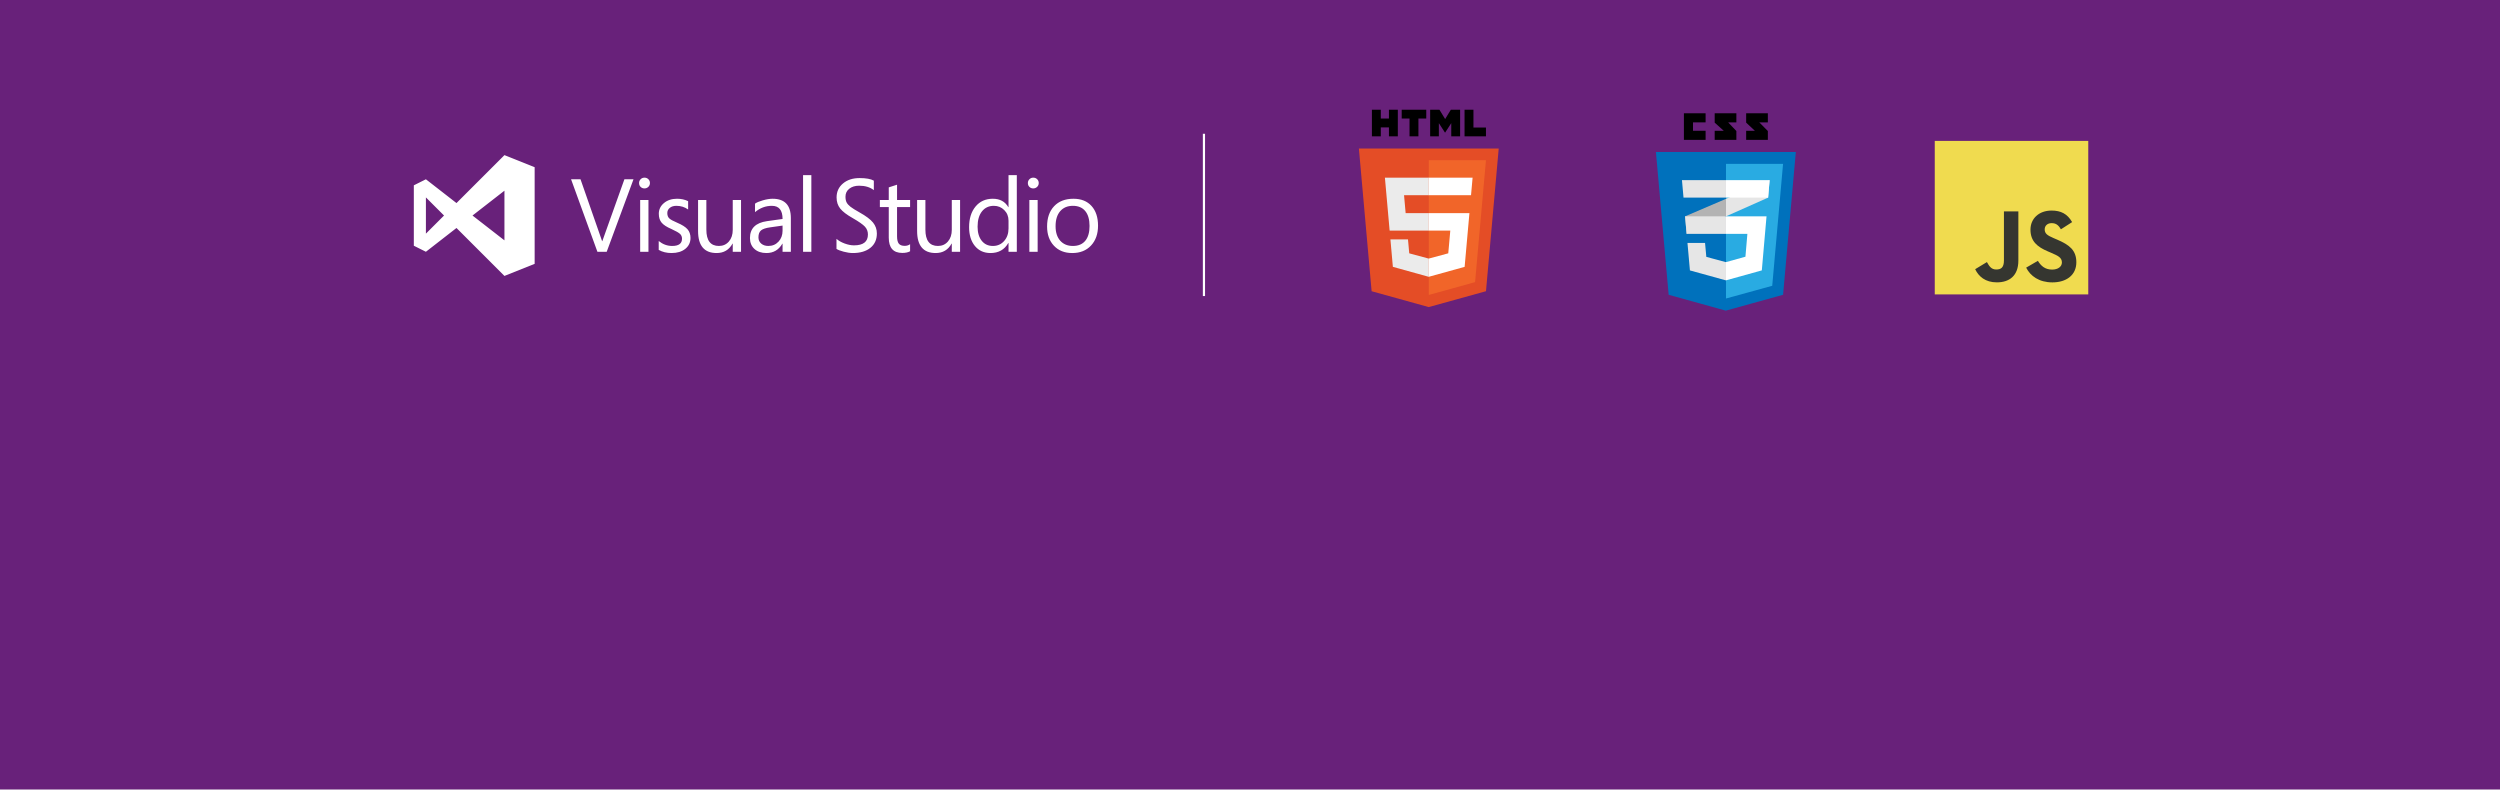
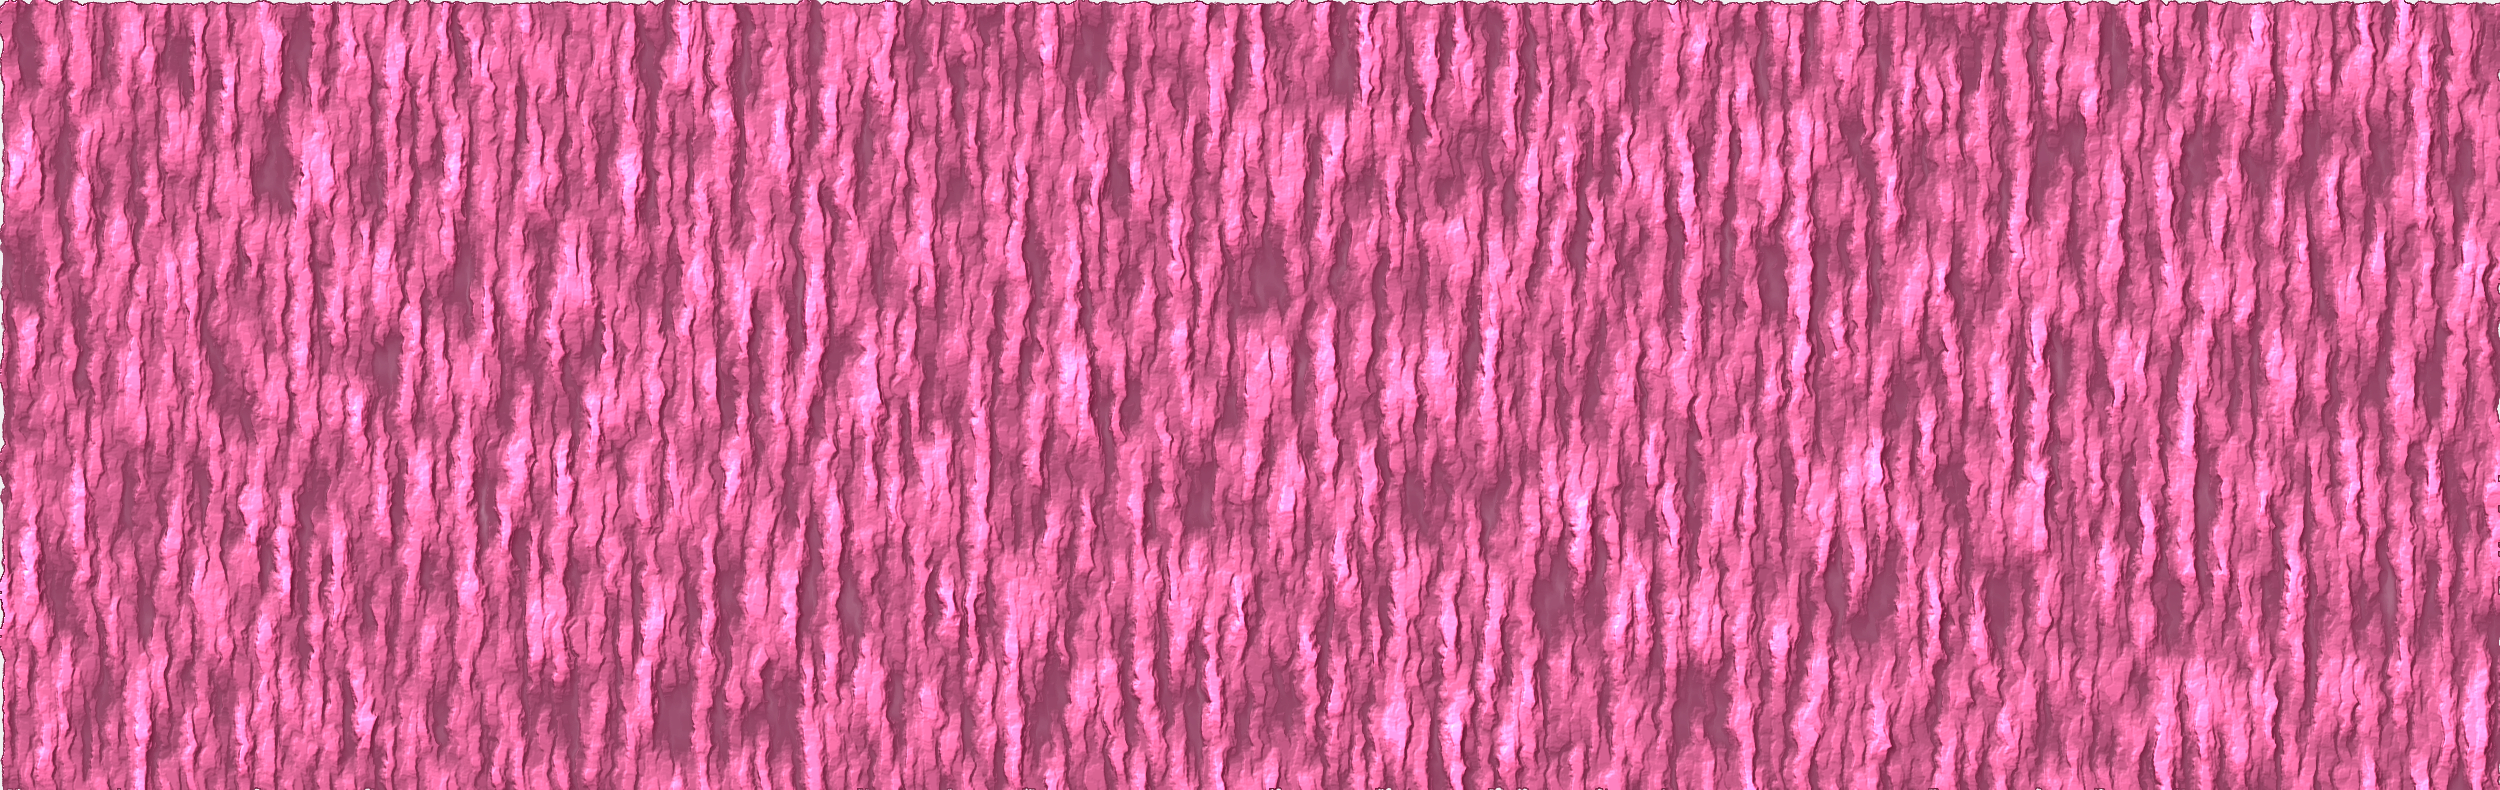
- <svg xmlns="http://www.w3.org/2000/svg" viewBox="0 0 1140 360" enable-background="new 0 0 1140 360">
-   <path fill="#68217A" d="M0 0h1140v360h-1140v-360z" />
-   <polygon fill="#E44D26" points="625.457,132.801 619.654,67.717 683.416,67.717 677.607,132.791 651.496,140.03" />
-   <polygon fill="#F16529" points="651.535,134.497 672.634,128.648 677.598,73.039 651.535,73.039" />
-   <polygon fill="#EBEBEB" points="651.535,97.178 640.973,97.178 640.243,89.004 651.535,89.004 651.535,81.021 651.508,81.021 631.519,81.021 631.71,83.163 633.672,105.16 651.535,105.16" />
-   <polygon fill="#EBEBEB" points="651.535,117.909 651.5,117.918 642.61,115.517 642.042,109.151 637.722,109.151 634.029,109.151 635.147,121.685 651.499,126.224 651.535,126.214" />
-   <path d="M625.587 50.03h4.057v4.008h3.711v-4.008h4.057v12.137h-4.057v-4.064h-3.711v4.064h-4.057v-12.137zm17.158 4.025h-3.571v-4.025h11.201v4.025h-3.573v8.112h-4.057v-8.112zm9.407-4.025h4.23l2.602 4.264 2.599-4.264h4.231v12.137h-4.04v-6.016l-2.791 4.315h-.07l-2.793-4.315v6.016h-3.969v-12.137zm15.682 0h4.058v8.125h5.705v4.012h-9.762v-12.137z" />
-   <polygon fill="#fff" points="651.508,97.178 651.508,105.16 661.337,105.16 660.41,115.512 651.508,117.915 651.508,126.22 667.872,121.685 667.992,120.336 669.868,99.321 670.062,97.178 667.911,97.178" />
-   <polygon fill="#fff" points="651.508,81.021 651.508,85.979 651.508,88.984 651.508,89.004 670.763,89.004 670.763,89.004 670.789,89.004 670.949,87.209 671.313,83.163 671.503,81.021" />
-   <polygon points="777.75,55.803 777.75,51.656 767.862,51.656 767.862,63.777 777.75,63.777 777.75,59.631 772.008,59.631 772.008,55.803" />
-   <polygon points="791.785,51.656 781.896,51.656 781.896,55.913 786.023,59.631 781.896,59.631 781.896,63.777 791.785,63.777 791.785,59.74 788.034,55.803 791.785,55.803" />
-   <polygon points="806.138,51.656 796.25,51.656 796.25,55.913 800.217,59.631 796.25,59.631 796.25,63.777 806.138,63.777 806.138,59.74 802.228,55.803 806.138,55.803" />
-   <polygon fill="#0071BC" points="760.908,134.424 755.103,69.309 818.897,69.309 813.085,134.413 786.961,141.656" />
-   <polygon fill="#29ABE2" points="787.054,136.117 808.137,130.316 813.077,74.732 787.054,74.732" />
-   <polygon fill="#B3B3B3" points="768.392,98.655 769.091,106.629 787.054,98.655 787.054,90.668" />
-   <polygon fill="#E6E6E6" points="806.948,82.142 787.054,90.668 787.054,98.655 806.262,90.116" />
-   <polygon fill="#E6E6E6" points="787.054,119.519 786.992,119.529 778.084,117.136 777.502,110.776 769.485,110.776 770.603,123.307 786.99,127.844 787.054,127.829" />
-   <polygon fill="#fff" points="787.054,98.655 787.054,106.629 796.807,106.629 795.92,117.055 787.054,119.526 787.054,127.835 803.386,123.298 805.536,98.655" />
-   <polygon fill="#E6E6E6" points="787.054,98.655 768.392,98.655 769.091,106.629 787.054,106.629" />
-   <polygon fill="#E6E6E6" points="787.054,90.116 787.054,82.142 786.973,82.142 766.974,82.142 767.682,90.116" />
-   <polygon fill="#fff" points="787.054,82.142 787.054,90.016 787.054,90.116 806.262,90.116 806.948,82.142" />
-   <rect x="882.25" y="64.25" fill="#F0DB4F" width="70" height="70" />
-   <path fill="#353630" d="M929.272 118.938c1.41 2.302 3.244 3.994 6.489 3.994 2.726 0 4.467-1.362 4.467-3.244 0-2.256-1.789-3.054-4.789-4.367l-1.644-.706c-4.747-2.022-7.9-4.556-7.9-9.911 0-4.933 3.759-8.689 9.633-8.689 4.182 0 7.189 1.456 9.356 5.267l-5.122 3.289c-1.128-2.022-2.344-2.819-4.233-2.819-1.927 0-3.148 1.222-3.148 2.819 0 1.973 1.222 2.772 4.044 3.994l1.644.704c5.589 2.397 8.744 4.84 8.744 10.333 0 5.922-4.652 9.167-10.9 9.167-6.109 0-10.056-2.911-11.987-6.727l5.346-3.104zm-23.236.57c1.033 1.833 1.973 3.383 4.233 3.383 2.161 0 3.524-.846 3.524-4.133v-22.367h6.578v22.456c0 6.811-3.993 9.911-9.822 9.911-5.267 0-8.317-2.726-9.868-6.008l5.355-3.242z" />
-   <path d="M296.374 83.453c0 .708-.246 1.296-.737 1.763-.494.47-1.076.704-1.752.704-.693 0-1.277-.227-1.752-.681-.477-.452-.715-1.048-.715-1.786 0-.66.234-1.234.703-1.717.468-.484 1.057-.727 1.765-.727.706 0 1.299.239 1.775.715.475.477.713 1.054.713 1.729zm177.29 0c0 .708-.245 1.296-.737 1.763-.494.47-1.076.704-1.752.704-.693 0-1.277-.227-1.752-.681-.477-.452-.715-1.048-.715-1.786 0-.66.234-1.234.703-1.717.468-.484 1.057-.727 1.765-.727.706 0 1.299.239 1.775.715.475.477.713 1.054.713 1.729zm-184.79-1.697l-12.216 33.052h-4.241l-12.008-33.052h4.31l9.842 28.212h.092l10.072-28.212h4.149zm6.822 33.052h-3.78v-23.602h3.78v23.602zm19.173-6.316c0 2.044-.788 3.703-2.362 4.978-1.575 1.276-3.669 1.913-6.281 1.913-2.228 0-4.18-.476-5.854-1.429v-4.056c1.859 1.506 3.903 2.258 6.131 2.258 2.996 0 4.494-1.098 4.494-3.296 0-.891-.292-1.617-.876-2.178-.584-.561-1.913-1.317-3.988-2.27-2.09-.891-3.565-1.848-4.425-2.87-.861-1.022-1.291-2.378-1.291-4.068 0-1.951.784-3.58 2.351-4.886s3.557-1.959 5.97-1.959c1.859 0 3.542.369 5.048 1.106v3.803c-1.537-1.121-3.319-1.682-5.347-1.682-1.244 0-2.247.308-3.008.922-.761.614-1.141 1.406-1.141 2.374 0 1.045.292 1.848.876 2.408.584.561 1.79 1.226 3.619 1.994 2.243.953 3.818 1.951 4.725 2.996.906 1.046 1.359 2.36 1.359 3.942zm23.041 6.316h-3.78v-3.734h-.092c-1.567 2.873-3.987 4.31-7.26 4.31-5.639 0-8.459-3.357-8.459-10.072v-14.106h3.78v13.507c0 4.964 1.905 7.444 5.716 7.444 1.875 0 3.396-.68 4.564-2.04 1.168-1.36 1.752-3.13 1.752-5.313v-13.598h3.78v23.602zm22.716 0h-3.78v-3.688h-.092c-1.644 2.843-4.064 4.264-7.26 4.264-2.274 0-4.095-.618-5.462-1.855-1.368-1.237-2.051-2.9-2.051-4.99 0-4.394 2.597-6.961 7.791-7.698l7.076-.991c0-3.995-1.621-5.993-4.863-5.993-2.843 0-5.409.96-7.698 2.881v-3.872c.692-.522 1.875-1.026 3.549-1.51 1.675-.484 3.165-.726 4.472-.726 5.547 0 8.321 2.943 8.321 8.828v15.35zm-3.78-11.94l-5.716.807c-1.952.276-3.319.741-4.103 1.394-.784.653-1.176 1.71-1.176 3.17 0 1.183.422 2.132 1.268 2.846.845.714 1.928 1.071 3.25 1.071 1.875 0 3.423-.66 4.644-1.982 1.222-1.321 1.832-2.973 1.832-4.956v-2.35zm13.13 11.94h-3.78v-34.942h3.78v34.942zm29.875-8.344c0 2.781-.983 4.964-2.95 6.546-1.967 1.583-4.641 2.374-8.021 2.374-1.23 0-2.616-.204-4.16-.611-1.544-.407-2.639-.833-3.284-1.279v-4.587c.937.845 2.17 1.552 3.699 2.121s2.954.853 4.276.853c4.241 0 6.361-1.652 6.361-4.956 0-1.383-.453-2.57-1.36-3.561-.907-.991-2.766-2.294-5.578-3.907-2.719-1.536-4.625-2.996-5.716-4.379-1.091-1.383-1.637-3.065-1.637-5.048 0-2.612.976-4.736 2.927-6.373 1.951-1.637 4.472-2.455 7.56-2.455 2.965 0 5.132.392 6.5 1.176v4.333c-1.721-1.352-3.957-2.028-6.707-2.028-1.829 0-3.323.457-4.483 1.371-1.16.914-1.74 2.124-1.74 3.63 0 1.091.173 1.967.519 2.627.346.661.93 1.314 1.752 1.959.822.646 2.209 1.514 4.16 2.604 2.919 1.629 4.963 3.166 6.131 4.61 1.167 1.446 1.751 3.105 1.751 4.98zm15.151 8.113c-.907.507-2.09.761-3.549.761-4.118 0-6.177-2.32-6.177-6.961v-13.967h-4.057v-3.204h4.057v-5.762l3.78-1.221v6.983h5.946v3.204h-5.946v13.322c0 1.583.269 2.709.807 3.377.538.668 1.437 1.003 2.697 1.003.937 0 1.752-.254 2.443-.761v3.226zm22.793.231h-3.78v-3.734h-.092c-1.567 2.873-3.987 4.31-7.26 4.31-5.639 0-8.459-3.357-8.459-10.072v-14.106h3.78v13.507c0 4.964 1.905 7.444 5.716 7.444 1.874 0 3.396-.68 4.563-2.04 1.168-1.36 1.752-3.13 1.752-5.313v-13.598h3.78v23.602zm25.871 0h-3.78v-4.011h-.092c-1.752 3.058-4.456 4.587-8.113 4.587-2.981 0-5.355-1.071-7.122-3.215-1.767-2.143-2.651-5.005-2.651-8.586 0-3.902.98-7.037 2.939-9.404 1.959-2.366 4.583-3.549 7.871-3.549 3.227 0 5.585 1.276 7.076 3.826h.092v-14.59h3.78v34.942zm-3.78-10.672v-3.48c0-1.951-.65-3.572-1.948-4.863-1.299-1.291-2.878-1.936-4.737-1.936-2.274 0-4.079.841-5.416 2.524s-2.005 4.015-2.005 6.995c0 2.705.63 4.844 1.89 6.419 1.26 1.575 2.958 2.363 5.094 2.363 2.074 0 3.78-.752 5.117-2.258 1.337-1.508 2.005-3.428 2.005-5.764zm13.282 10.672h-3.78v-23.602h3.78v23.602zm27.536-11.893c0 3.749-1.064 6.765-3.192 9.047-2.128 2.282-4.982 3.423-8.563 3.423-3.488 0-6.273-1.11-8.355-3.33-2.082-2.22-3.123-5.143-3.123-8.77 0-3.903 1.068-6.987 3.204-9.254 2.135-2.266 5.078-3.4 8.828-3.4 3.503 0 6.246 1.095 8.228 3.285 1.982 2.188 2.973 5.188 2.973 8.999zm-3.872.138c0-2.965-.657-5.24-1.971-6.823-1.314-1.582-3.192-2.374-5.635-2.374-2.428 0-4.349.811-5.762 2.432-1.414 1.621-2.12 3.906-2.12 6.857 0 2.828.71 5.036 2.132 6.626 1.421 1.59 3.338 2.385 5.751 2.385 2.458 0 4.341-.784 5.647-2.351 1.304-1.566 1.958-3.817 1.958-6.752zm-266.807-32.32l-21.866 21.866-13.946-10.847-5.509 2.754v27.547l5.509 2.755 13.946-10.848 21.866 21.866 13.774-5.509v-44.075l-13.774-5.509zm-35.812 35.811v-16.528l8.265 8.265-8.265 8.263zm21.251-8.263l14.561-11.326v22.651l-14.561-11.325z" fill="#fff" />
-   <rect x="548.5" y="61" fill="#fff" width="1" height="74" />
+ <svg xmlns="http://www.w3.org/2000/svg" viewBox="0 0 1140 360" enable-background="new 0 0 1140 360" version="1.1" id="svg50">
+   <defs id="defs54">
+     <filter style="color-interpolation-filters:sRGB;" id="filter926">
+       <feTurbulence seed="10" baseFrequency="0.12 0.02" numOctaves="10" type="fractalNoise" id="feTurbulence904" />
+       <feColorMatrix values="1 0 0 0 0 0 1 0 0 0 0 0 1 0 0 0 0 0 0.7 0 " result="result5" id="feColorMatrix906" />
+       <feComposite in2="result5" operator="out" in="SourceGraphic" id="feComposite908" />
+       <feMorphology result="result3" radius="1.3" operator="dilate" id="feMorphology910" />
+       <feTurbulence seed="25" type="turbulence" baseFrequency="0.08 0.05" numOctaves="8" result="result91" id="feTurbulence912" />
+       <feDisplacementMap result="result4" scale="5" yChannelSelector="G" xChannelSelector="R" in="result3" in2="result91" id="feDisplacementMap914" />
+       <feSpecularLighting specularExponent="35" specularConstant="1" surfaceScale="2" lighting-color="rgb(255,255,255)" result="result1" in="result4" id="feSpecularLighting918">
+         <feDistantLight azimuth="235" elevation="75" id="feDistantLight916" />
+       </feSpecularLighting>
+       <feComposite operator="in" result="result2" in="result1" in2="result4" id="feComposite920" />
+       <feComposite k3="1" k2="1" operator="arithmetic" result="result4" in="result4" in2="result2" id="feComposite922" />
+       <feBlend mode="multiply" in2="result4" id="feBlend924" />
+     </filter>
+   </defs>
+   <path fill="#68217A" d="M0 0h1140v360h-1140v-360z" id="path2" style="fill:#96285a;fill-opacity:1;filter:url(#filter926)" />
+   <flowRoot xml:space="preserve" id="flowRoot866" style="font-style:normal;font-weight:normal;font-size:40px;line-height:1.25;font-family:sans-serif;letter-spacing:0px;word-spacing:0px;fill:#000000;fill-opacity:1;stroke:none" transform="matrix(1.6444,0,0,1.6444,-137.7445,-97.69428)">
+     <flowRegion id="flowRegion868">
+       <rect id="rect870" width="649.449" height="202.906" x="290.404" y="99.014" />
+     </flowRegion>
+     <flowPara id="flowPara872" style="font-style:italic;font-variant:normal;font-weight:600;font-stretch:normal;font-size:66.667px;font-family:'Myriad Pro';-inkscape-font-specification:'Myriad Pro Semi-Bold Italic';fill:#cfcfcf;fill-opacity:1">About Me...</flowPara>
+   </flowRoot>
</svg>
